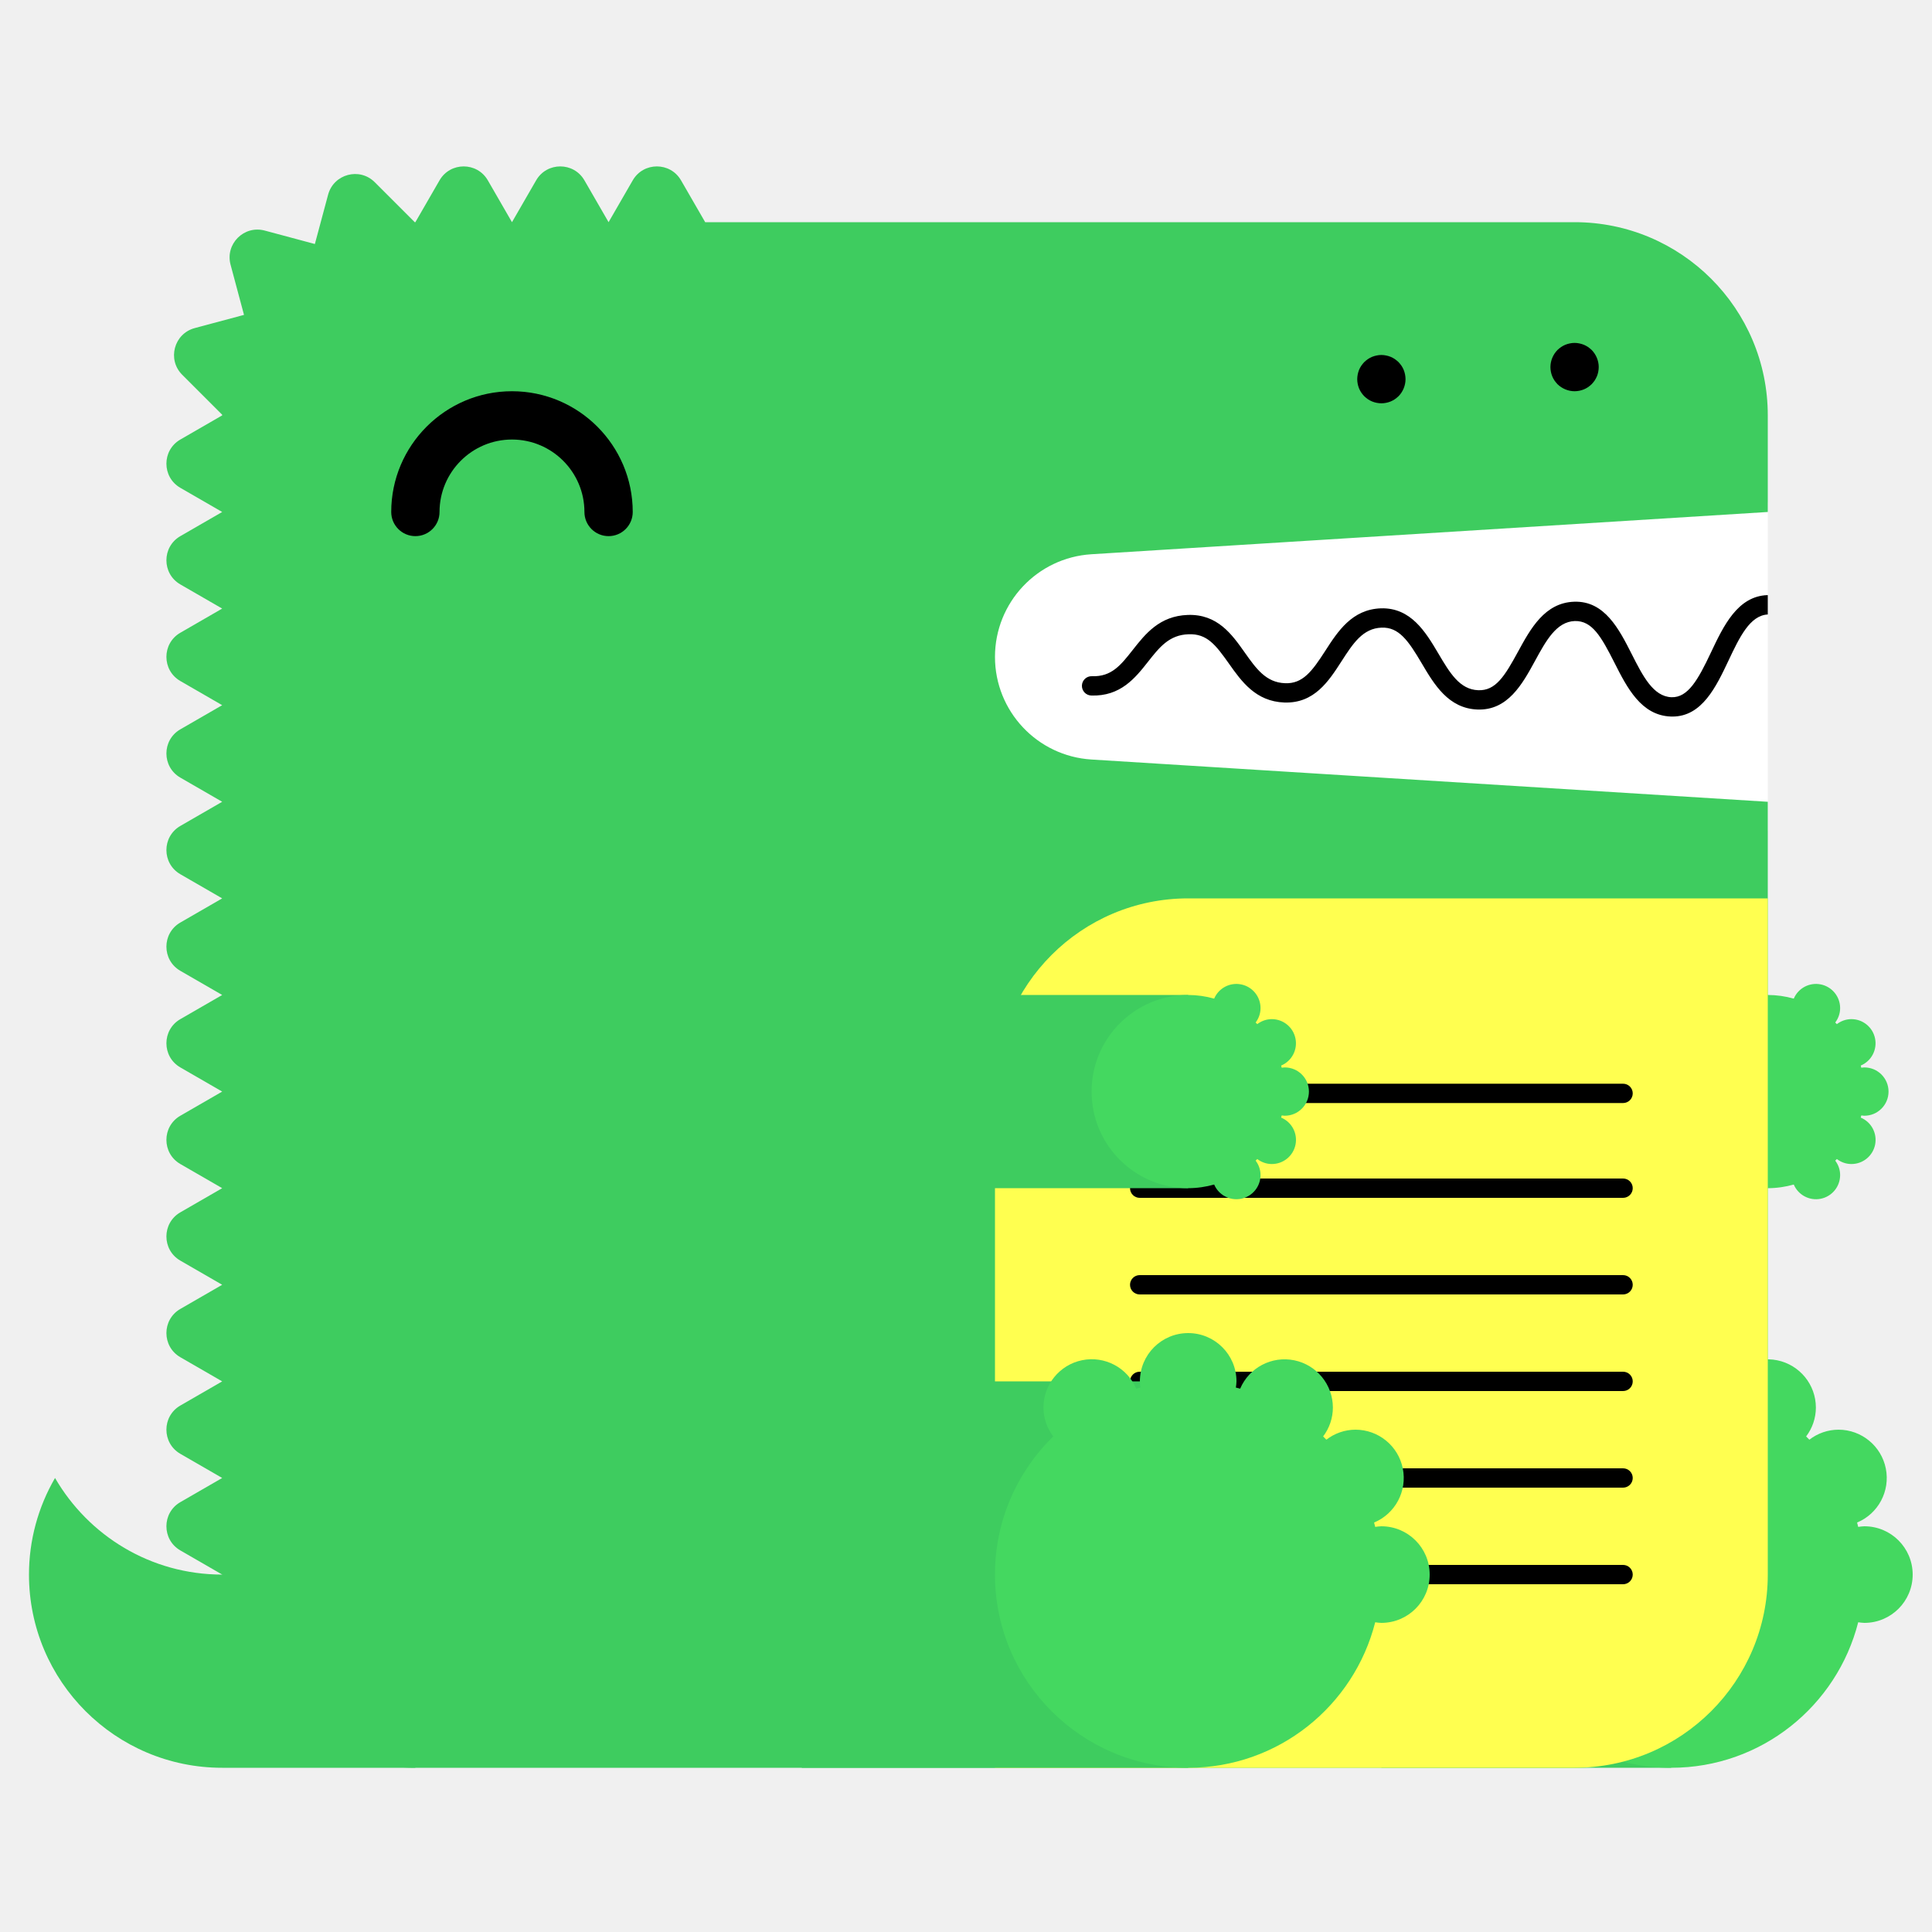
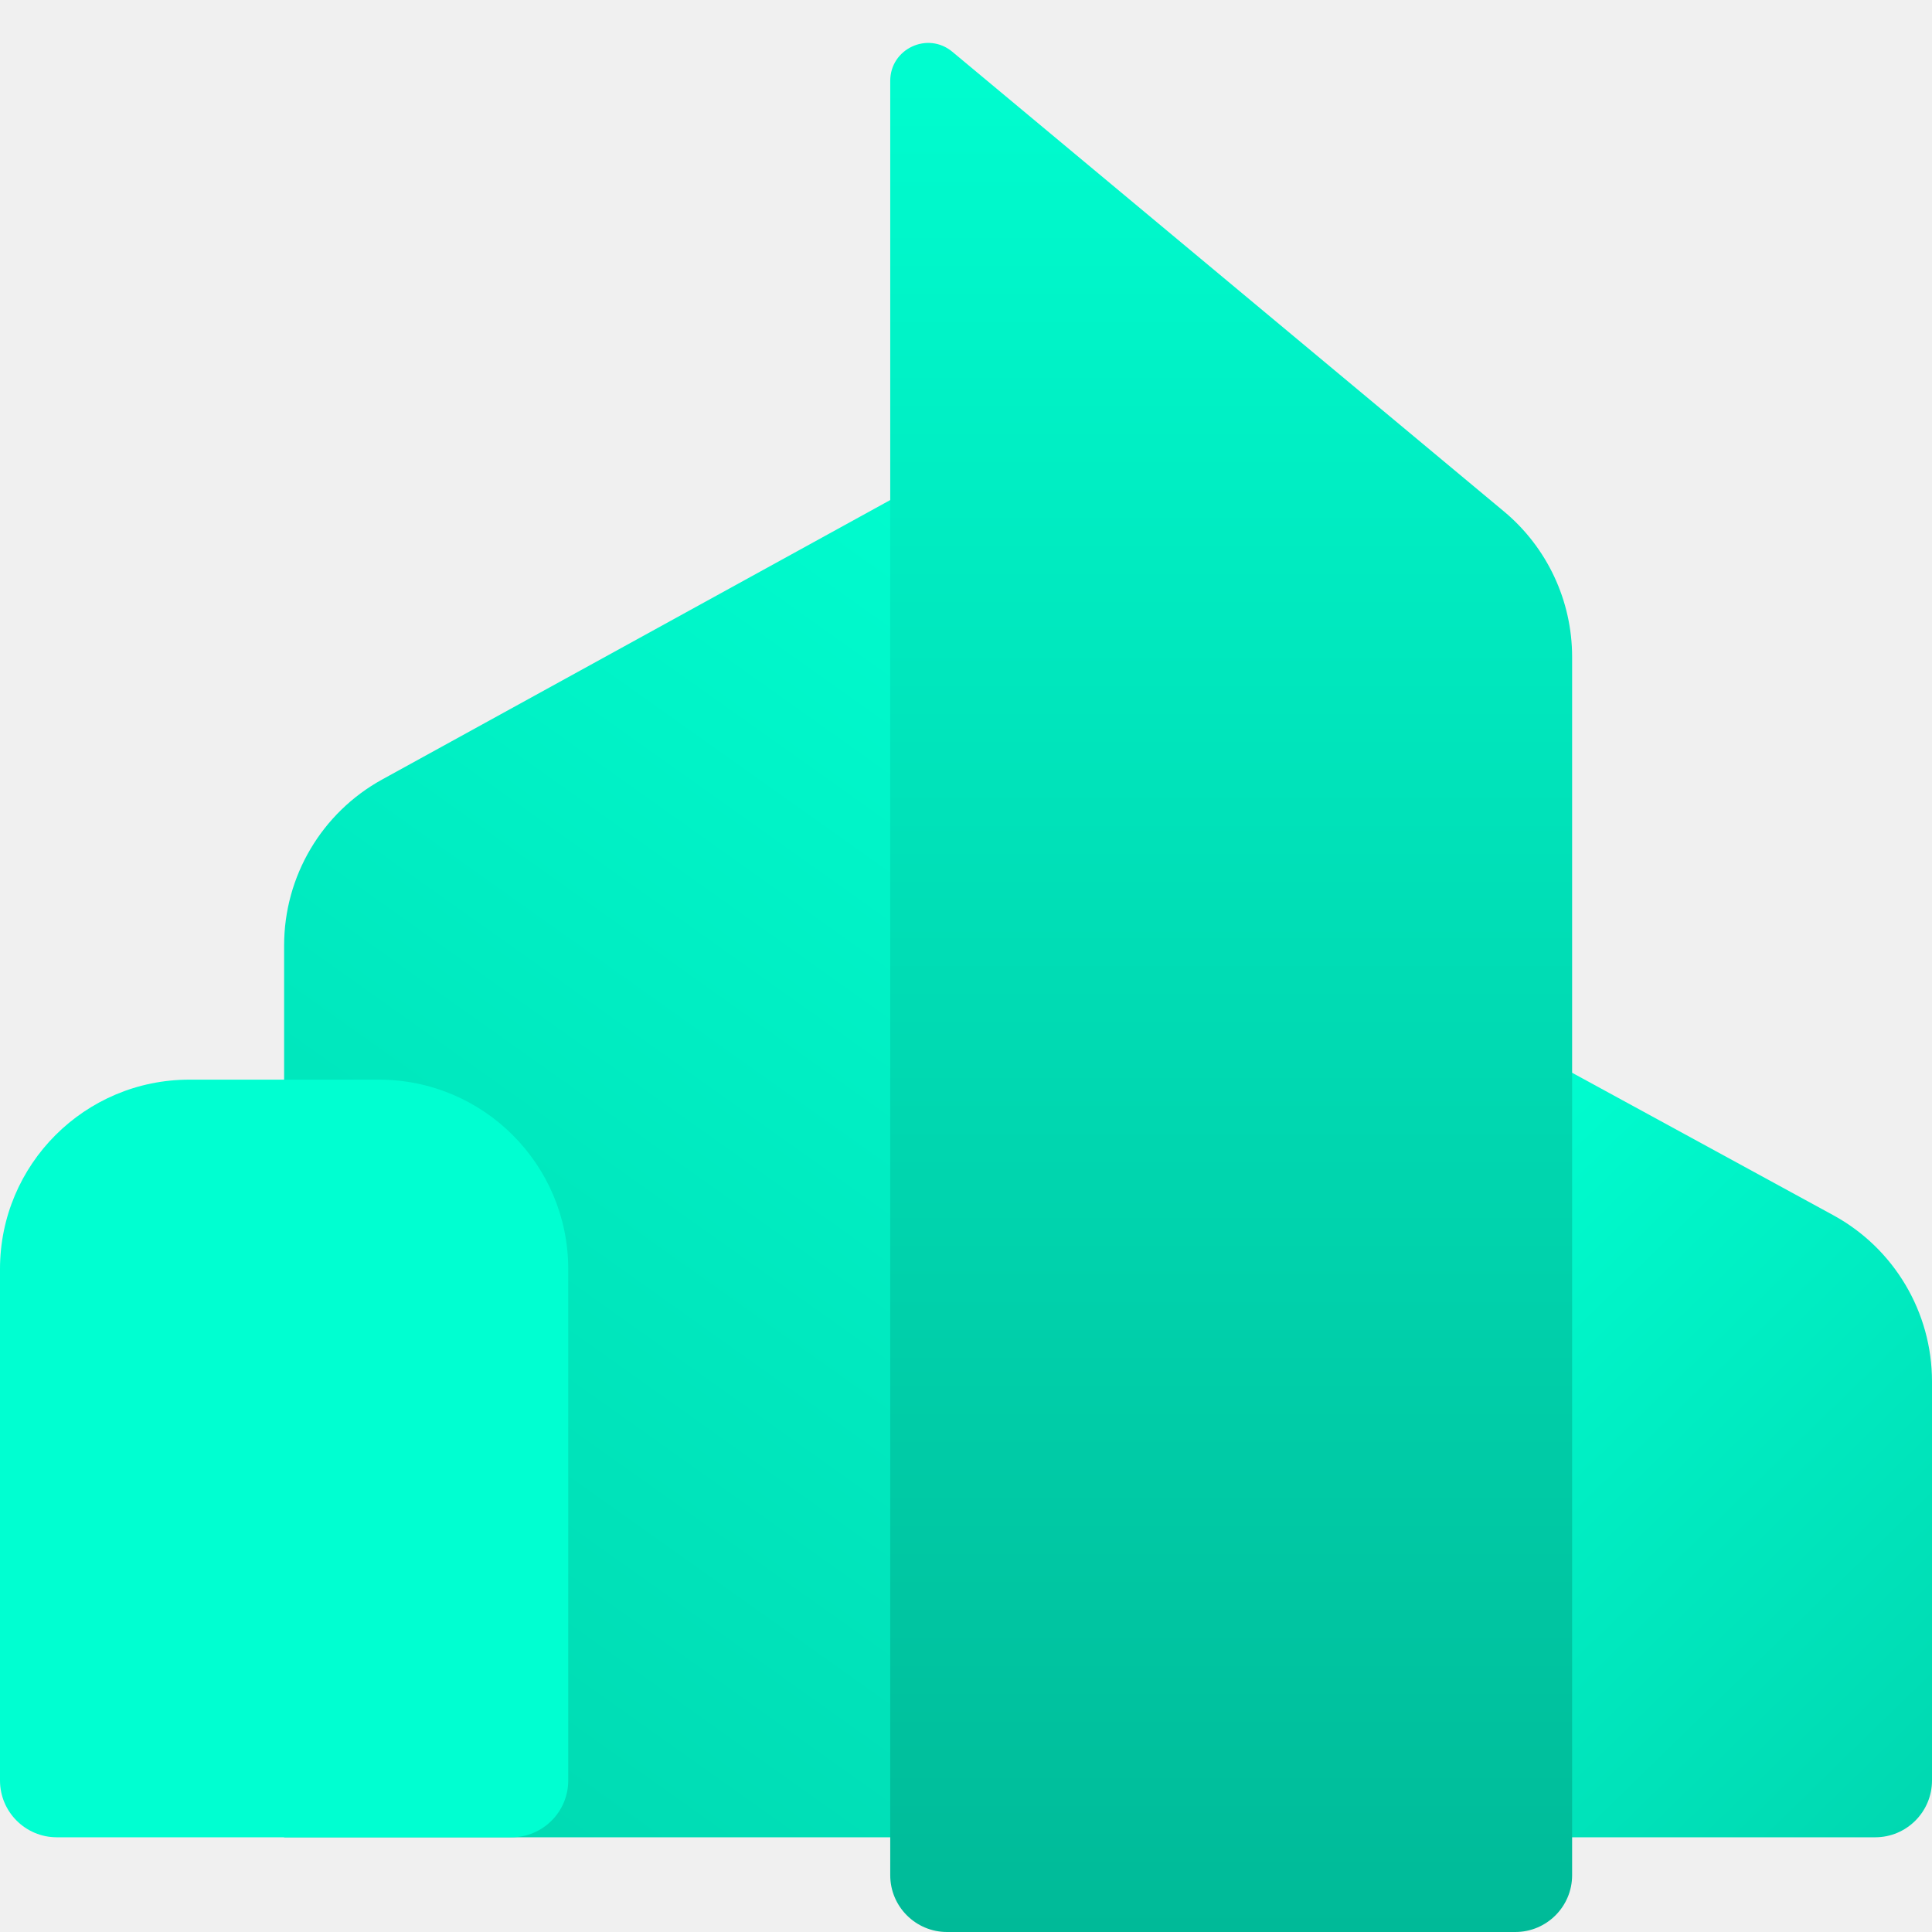
- <svg xmlns="http://www.w3.org/2000/svg" width="200" height="200" viewBox="0 0 200 200">
-   <g fill="none" fill-rule="evenodd">
-     <path fill="#FFF" d="M99 52h84v34H99z" />
-     <path d="M23 163c-7.398 0-13.843-4.027-17.303-10A19.886 19.886 0 0 0 3 163c0 11.046 8.954 20 20 20h20v-20H23z" fill="#3ECC5F" />
-     <path d="M112.98 57.376L183 53V43c0-11.046-8.954-20-20-20H73l-2.5-4.33c-1.112-1.925-3.889-1.925-5 0L63 23l-2.5-4.33c-1.111-1.925-3.889-1.925-5 0L53 23l-2.5-4.33c-1.111-1.925-3.889-1.925-5 0L43 23c-.022 0-.042.003-.065.003l-4.142-4.141c-1.57-1.571-4.252-.853-4.828 1.294l-1.369 5.104-5.192-1.392c-2.148-.575-4.111 1.389-3.535 3.536l1.39 5.193-5.102 1.367c-2.148.576-2.867 3.259-1.296 4.83l4.142 4.142c0 .021-.003.042-.003.064l-4.33 2.5c-1.925 1.111-1.925 3.889 0 5L23 53l-4.33 2.5c-1.925 1.111-1.925 3.889 0 5L23 63l-4.33 2.5c-1.925 1.111-1.925 3.889 0 5L23 73l-4.33 2.5c-1.925 1.111-1.925 3.889 0 5L23 83l-4.33 2.5c-1.925 1.111-1.925 3.889 0 5L23 93l-4.33 2.5c-1.925 1.111-1.925 3.889 0 5L23 103l-4.33 2.5c-1.925 1.111-1.925 3.889 0 5L23 113l-4.33 2.5c-1.925 1.111-1.925 3.889 0 5L23 123l-4.33 2.5c-1.925 1.111-1.925 3.889 0 5L23 133l-4.33 2.5c-1.925 1.111-1.925 3.889 0 5L23 143l-4.33 2.5c-1.925 1.111-1.925 3.889 0 5L23 153l-4.33 2.5c-1.925 1.111-1.925 3.889 0 5L23 163c0 11.046 8.954 20 20 20h120c11.046 0 20-8.954 20-20V83l-70.02-4.376A10.645 10.645 0 0 1 103 68c0-5.621 4.37-10.273 9.98-10.624" fill="#3ECC5F" />
-     <path fill="#3ECC5F" d="M143 183h30v-40h-30z" />
-     <path d="M193 158c-.219 0-.428.037-.639.064-.038-.15-.074-.301-.116-.451A5 5 0 0 0 190.32 148a4.96 4.96 0 0 0-3.016 1.036 26.531 26.531 0 0 0-.335-.336 4.955 4.955 0 0 0 1.011-2.987 5 5 0 0 0-9.599-1.959c-.148-.042-.297-.077-.445-.115.027-.211.064-.42.064-.639a5 5 0 0 0-5-5 5 5 0 0 0-5 5c0 .219.037.428.064.639-.148.038-.297.073-.445.115a4.998 4.998 0 0 0-9.599 1.959c0 1.125.384 2.151 1.011 2.987-3.717 3.632-6.031 8.693-6.031 14.3 0 11.046 8.954 20 20 20 9.339 0 17.16-6.41 19.361-15.064.211.027.42.064.639.064a5 5 0 0 0 5-5 5 5 0 0 0-5-5" fill="#44D860" />
-     <path fill="#3ECC5F" d="M153 123h30v-20h-30z" />
-     <path d="M193 115.5a2.5 2.5 0 1 0 0-5c-.109 0-.214.019-.319.032-.02-.075-.037-.15-.058-.225a2.501 2.501 0 0 0-.963-4.807c-.569 0-1.088.197-1.508.518a6.653 6.653 0 0 0-.168-.168c.314-.417.506-.931.506-1.494a2.5 2.5 0 0 0-4.8-.979A9.987 9.987 0 0 0 183 103c-5.522 0-10 4.478-10 10s4.478 10 10 10c.934 0 1.833-.138 2.69-.377a2.5 2.5 0 0 0 4.8-.979c0-.563-.192-1.077-.506-1.494.057-.055.113-.111.168-.168.42.321.939.518 1.508.518a2.5 2.5 0 0 0 .963-4.807c.021-.074.038-.15.058-.225.105.013.21.032.319.032" fill="#44D860" />
-     <path d="M63 55.5a2.5 2.5 0 0 1-2.5-2.5c0-4.136-3.364-7.5-7.5-7.5s-7.5 3.364-7.5 7.5a2.5 2.5 0 1 1-5 0c0-6.893 5.607-12.5 12.5-12.5S65.5 46.107 65.5 53a2.5 2.5 0 0 1-2.5 2.5" fill="#000" />
-     <path d="M103 183h60c11.046 0 20-8.954 20-20V93h-60c-11.046 0-20 8.954-20 20v70z" fill="#FFFF50" />
-     <path d="M168.02 124h-50.04a1 1 0 1 1 0-2h50.04a1 1 0 1 1 0 2m0 20h-50.04a1 1 0 1 1 0-2h50.04a1 1 0 1 1 0 2m0 20h-50.04a1 1 0 1 1 0-2h50.04a1 1 0 1 1 0 2m0-49.814h-50.04a1 1 0 1 1 0-2h50.04a1 1 0 1 1 0 2m0 19.814h-50.04a1 1 0 1 1 0-2h50.04a1 1 0 1 1 0 2m0 20h-50.04a1 1 0 1 1 0-2h50.04a1 1 0 1 1 0 2M183 61.611c-.012 0-.022-.006-.034-.005-3.09.105-4.552 3.196-5.842 5.923-1.346 2.85-2.387 4.703-4.093 4.647-1.889-.068-2.969-2.202-4.113-4.46-1.314-2.594-2.814-5.536-5.963-5.426-3.046.104-4.513 2.794-5.807 5.167-1.377 2.528-2.314 4.065-4.121 3.994-1.927-.07-2.951-1.805-4.136-3.813-1.321-2.236-2.848-4.75-5.936-4.664-2.994.103-4.465 2.385-5.763 4.4-1.373 2.13-2.335 3.428-4.165 3.351-1.973-.07-2.992-1.51-4.171-3.177-1.324-1.873-2.816-3.993-5.895-3.89-2.928.1-4.399 1.97-5.696 3.618-1.232 1.564-2.194 2.802-4.229 2.724a1 1 0 0 0-.072 2c3.017.101 4.545-1.8 5.872-3.487 1.177-1.496 2.193-2.787 4.193-2.855 1.926-.082 2.829 1.115 4.195 3.045 1.297 1.834 2.769 3.914 5.731 4.021 3.103.104 4.596-2.215 5.918-4.267 1.182-1.834 2.202-3.417 4.15-3.484 1.793-.067 2.769 1.35 4.145 3.681 1.297 2.197 2.766 4.686 5.787 4.796 3.125.108 4.634-2.62 5.949-5.035 1.139-2.088 2.214-4.06 4.119-4.126 1.793-.042 2.728 1.595 4.111 4.33 1.292 2.553 2.757 5.445 5.825 5.556l.169.003c3.064 0 4.518-3.075 5.805-5.794 1.139-2.41 2.217-4.68 4.067-4.773v-2z" fill="#000" />
-     <path fill="#3ECC5F" d="M83 183h40v-40H83z" />
-     <path d="M143 158c-.219 0-.428.037-.639.064-.038-.15-.074-.301-.116-.451A5 5 0 0 0 140.32 148a4.96 4.96 0 0 0-3.016 1.036 26.531 26.531 0 0 0-.335-.336 4.955 4.955 0 0 0 1.011-2.987 5 5 0 0 0-9.599-1.959c-.148-.042-.297-.077-.445-.115.027-.211.064-.42.064-.639a5 5 0 0 0-5-5 5 5 0 0 0-5 5c0 .219.037.428.064.639-.148.038-.297.073-.445.115a4.998 4.998 0 0 0-9.599 1.959c0 1.125.384 2.151 1.011 2.987-3.717 3.632-6.031 8.693-6.031 14.3 0 11.046 8.954 20 20 20 9.339 0 17.16-6.41 19.361-15.064.211.027.42.064.639.064a5 5 0 0 0 5-5 5 5 0 0 0-5-5" fill="#44D860" />
-     <path fill="#3ECC5F" d="M83 123h40v-20H83z" />
-     <path d="M133 115.5a2.5 2.5 0 1 0 0-5c-.109 0-.214.019-.319.032-.02-.075-.037-.15-.058-.225a2.501 2.501 0 0 0-.963-4.807c-.569 0-1.088.197-1.508.518a6.653 6.653 0 0 0-.168-.168c.314-.417.506-.931.506-1.494a2.5 2.5 0 0 0-4.8-.979A9.987 9.987 0 0 0 123 103c-5.522 0-10 4.478-10 10s4.478 10 10 10c.934 0 1.833-.138 2.69-.377a2.5 2.5 0 0 0 4.8-.979c0-.563-.192-1.077-.506-1.494.057-.055.113-.111.168-.168.42.321.939.518 1.508.518a2.5 2.5 0 0 0 .963-4.807c.021-.074.038-.15.058-.225.105.013.21.032.319.032" fill="#44D860" />
-     <path d="M143 41.75c-.16 0-.33-.02-.49-.05a2.52 2.52 0 0 1-.47-.14c-.15-.06-.29-.14-.431-.23-.13-.09-.259-.2-.38-.31-.109-.12-.219-.24-.309-.38s-.17-.28-.231-.43a2.619 2.619 0 0 1-.189-.96c0-.16.02-.33.05-.49.03-.16.08-.31.139-.47.061-.15.141-.29.231-.43.09-.13.2-.26.309-.38.121-.11.25-.22.38-.31.141-.09.281-.17.431-.23.149-.06.31-.11.47-.14.32-.07.65-.07.98 0 .159.03.32.08.47.14.149.06.29.14.43.23.13.09.259.2.38.31.11.12.22.25.31.38.09.14.17.28.23.43.06.16.11.31.14.47.029.16.05.33.05.49 0 .66-.271 1.31-.73 1.77-.121.11-.25.22-.38.31-.14.09-.281.17-.43.23a2.565 2.565 0 0 1-.96.19m20-1.25c-.66 0-1.3-.27-1.771-.73a3.802 3.802 0 0 1-.309-.38c-.09-.14-.17-.28-.231-.43a2.619 2.619 0 0 1-.189-.96c0-.66.27-1.3.729-1.77.121-.11.25-.22.38-.31.141-.09.281-.17.431-.23.149-.06.31-.11.47-.14.32-.07.66-.07.98 0 .159.03.32.08.47.14.149.06.29.14.43.23.13.09.259.2.38.31.459.47.73 1.11.73 1.77 0 .16-.021.33-.05.49-.03.16-.08.32-.14.47-.07.15-.14.29-.23.43-.09.13-.2.26-.31.38-.121.11-.25.22-.38.31-.14.09-.281.17-.43.23a2.565 2.565 0 0 1-.96.19" fill="#000" />
-   </g>
+ <svg xmlns="http://www.w3.org/2000/svg" width="102" height="102" viewBox="0 0 102 102" fill="none">
+   <path d="M55 25.383C55 23.861 53.369 22.897 52.036 23.63L20.181 41.151C16.985 42.908 15 46.266 15 49.913V97H55V25.383Z" fill="url(#paint0_linear)" />
+   <path d="M80 58.369C80 56.851 81.625 55.886 82.958 56.613L96.788 64.157C100.001 65.91 102 69.277 102 72.936V94C102 95.657 100.657 97 99 97H80V58.369Z" fill="url(#paint1_linear)" />
+   <path d="M47 4.27C47 2.574 48.978 1.648 50.28 2.734L79.402 27.002C81.682 28.901 83 31.716 83 34.684V99C83 100.657 81.657 102 80 102H50C48.343 102 47 100.657 47 99V4.27Z" fill="url(#paint2_linear)" />
+   <path d="M0 67C0 61.477 4.477 57 10 57H20C25.523 57 30 61.477 30 67V94C30 95.657 28.657 97 27 97H3C1.343 97 0 95.657 0 94V67Z" fill="#00FFD1" />
+   <defs>
+     <linearGradient id="paint0_linear" x1="55" y1="22" x2="6.188" y2="90.743" gradientUnits="userSpaceOnUse">
+       <stop stop-color="#00FFD1" />
+       <stop offset="1" stop-color="#00D7B0" />
+     </linearGradient>
+     <linearGradient id="paint1_linear" x1="80" y1="55" x2="111.703" y2="87.549" gradientUnits="userSpaceOnUse">
+       <stop stop-color="#00FFD1" />
+       <stop offset="1" stop-color="#00D7B0" />
+     </linearGradient>
+     <linearGradient id="paint2_linear" x1="65" y1="0" x2="65" y2="102" gradientUnits="userSpaceOnUse">
+       <stop stop-color="#00FFD1" />
+       <stop offset="1" stop-color="#00BA98" />
+     </linearGradient>
+   </defs>
</svg>
